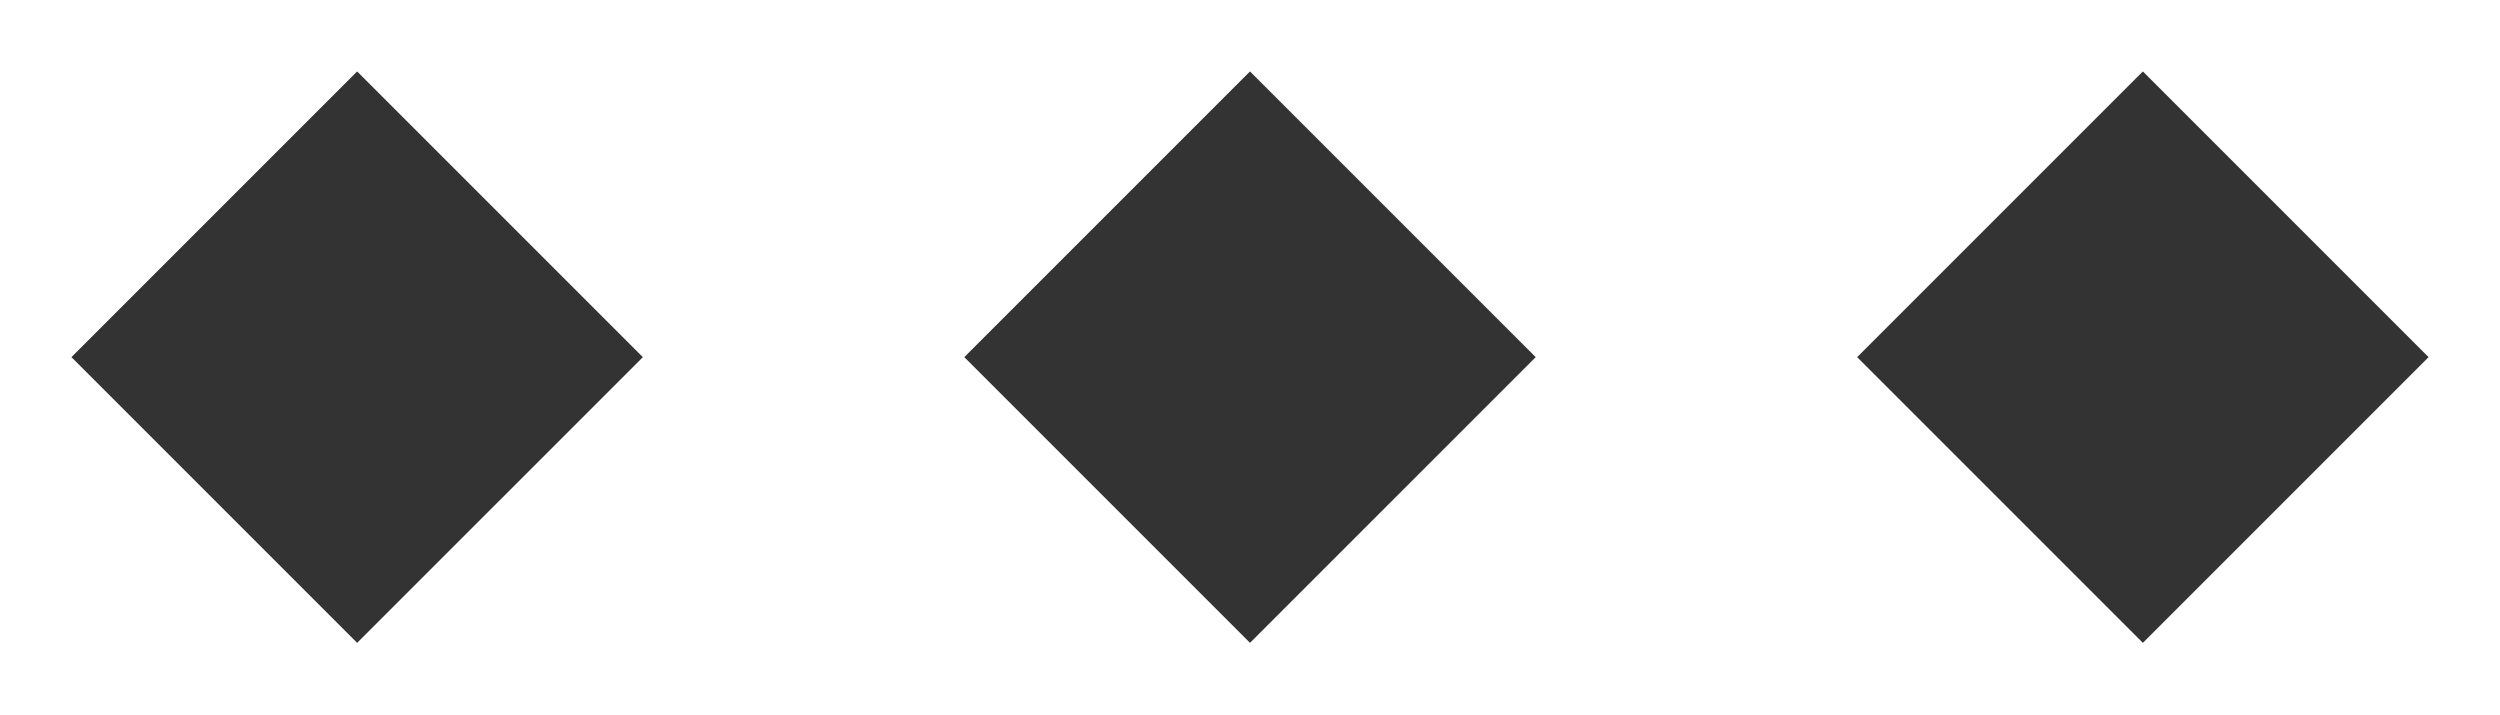
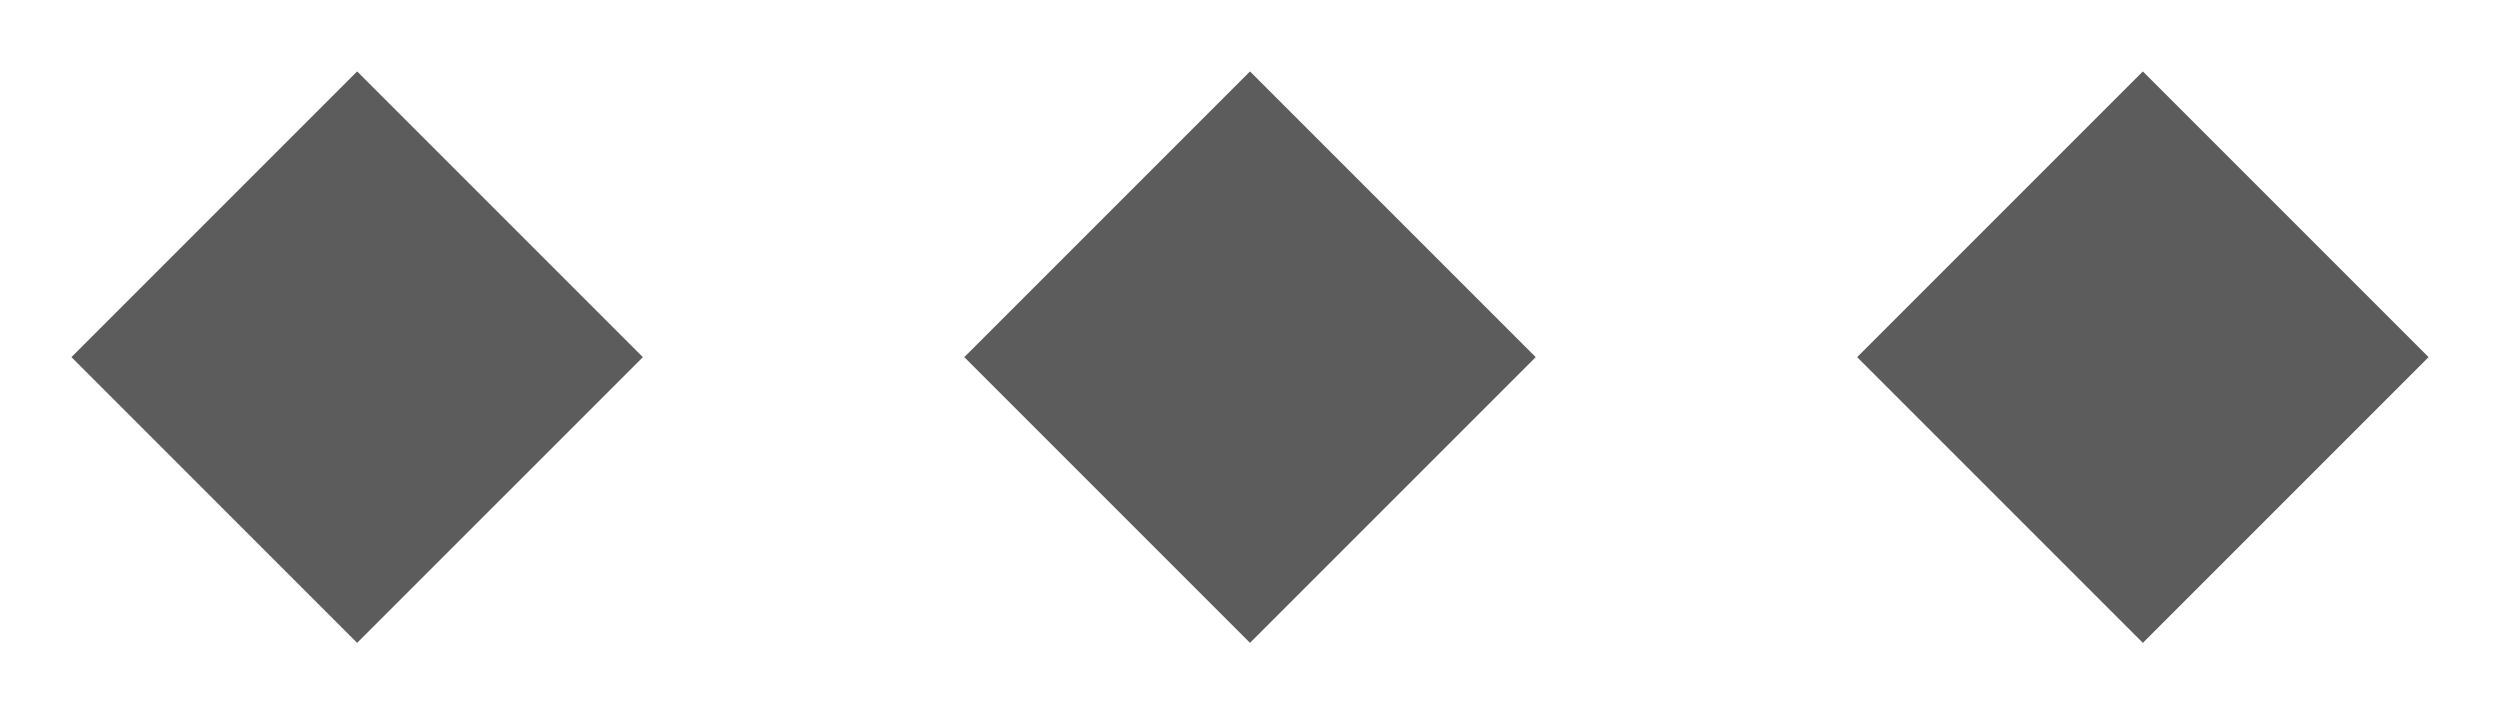
<svg xmlns="http://www.w3.org/2000/svg" xmlns:xlink="http://www.w3.org/1999/xlink" viewBox="0 0 112 32" id="svg7384" height="32" width="112" version="1.1">
  <defs id="defs7386">
    <linearGradient gradientTransform="matrix(0.3468259,0,0,0.3062089,-13.35187,402.0385)" id="linearGradient19282-4">
      <stop id="stop19284-0" offset="0" style="stop-color:#404040;stop-opacity:1;" />
    </linearGradient>
    <linearGradient gradientTransform="matrix(0,0.2857143,-0.2857143,0,6.475158,154.7735)" gradientUnits="userSpaceOnUse" y2="150" x2="-85" y1="150" x1="-99" id="linearGradient6866" xlink:href="#linearGradient19282-4" />
  </defs>
  <g id="g1" transform="matrix(8,0,0,8,-7.999964,-2.3199999e-6)" style="fill:#333333">
-     <path style="fill:#333333;fill-opacity:1;stroke:none;stroke-width:0.229" d="m 13,0.4 1.6,1.6 -1.6,1.6 -1.6,-1.6 z" id="path16026" />
-     <path style="fill:#333333;fill-opacity:1;stroke:none;stroke-width:0.229" d="m 8,0.4 1.6,1.6 -1.6,1.6 -1.6,-1.6 z" id="path5963" />
-     <path style="fill:#333333;fill-opacity:1;stroke:none;stroke-width:0.229" d="m 3,0.4 1.6,1.6 -1.6,1.6 -1.6,-1.6 z" id="path5971" />
+     <path style="fill:#5c5c5c;fill-opacity:1;stroke:none;stroke-width:0.229" d="m 13,0.4 1.6,1.6 -1.6,1.6 -1.6,-1.6 z" id="path16026" />
+     <path style="fill:#5c5c5c;fill-opacity:1;stroke:none;stroke-width:0.229" d="m 8,0.4 1.6,1.6 -1.6,1.6 -1.6,-1.6 z" id="path5963" />
+     <path style="fill:#5c5c5c;fill-opacity:1;stroke:none;stroke-width:0.229" d="m 3,0.4 1.6,1.6 -1.6,1.6 -1.6,-1.6 z" id="path5971" />
  </g>
</svg>
